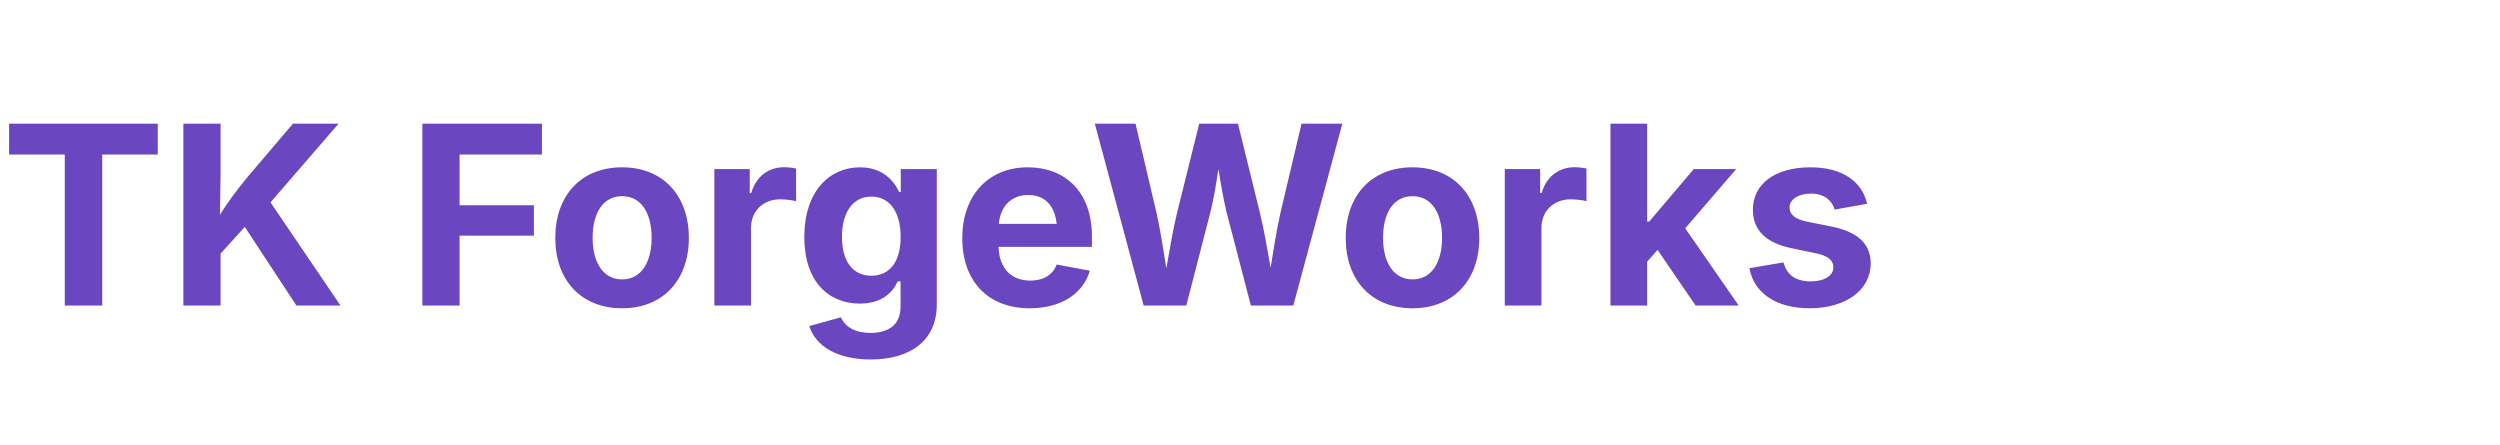
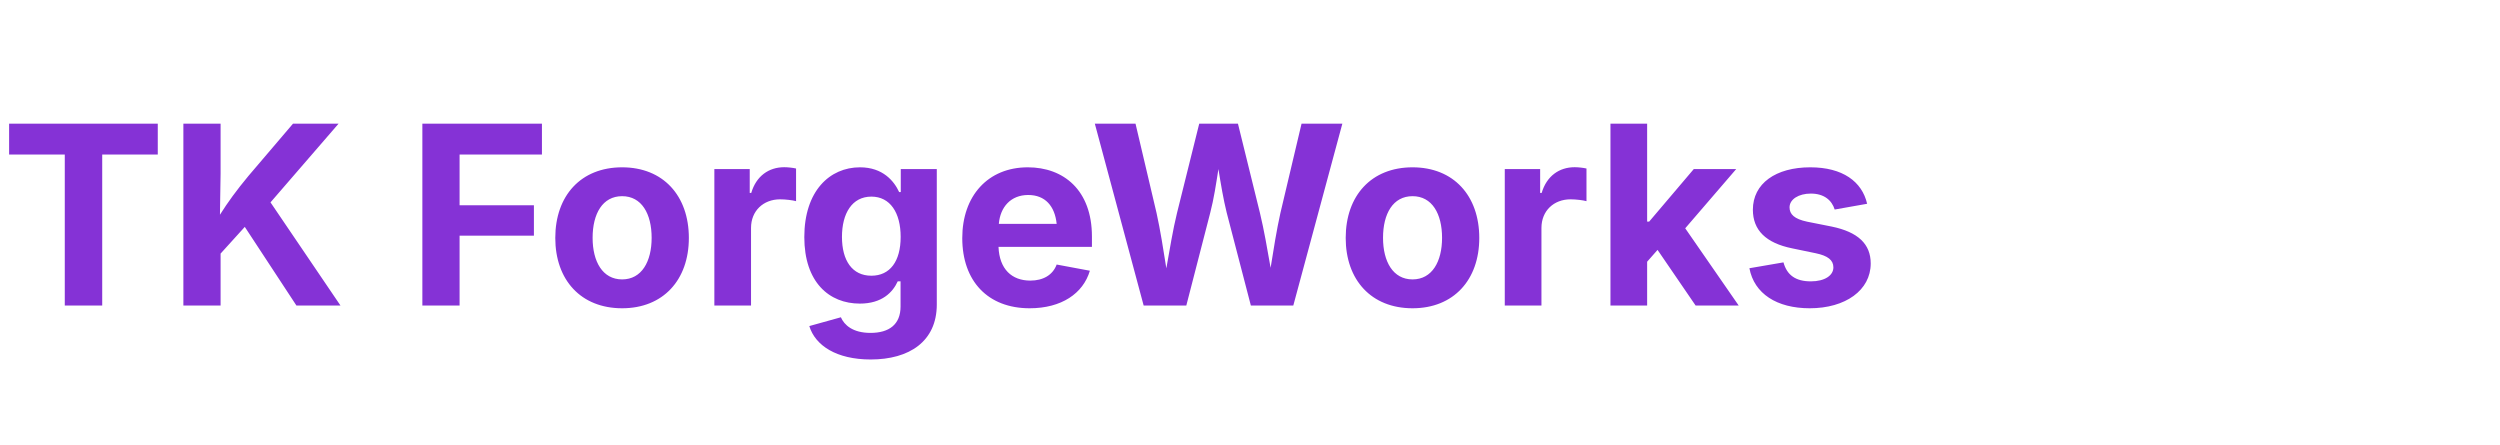
<svg xmlns="http://www.w3.org/2000/svg" viewBox="0 0 360 64" width="360" height="64" role="img" aria-label="TK ForgeWorks wordmark">
-   <text x="0" y="44" font-family="Poppins, -apple-system, BlinkMacSystemFont, sans-serif" font-size="36" font-weight="700" fill="#6b46c1">TK ForgeWorks</text>
+   <text x="0" y="44" font-family="Poppins, -apple-system, BlinkMacSystemFont, sans-serif" font-size="36" font-weight="700" fill="#8532d6">TK ForgeWorks</text>
</svg>
